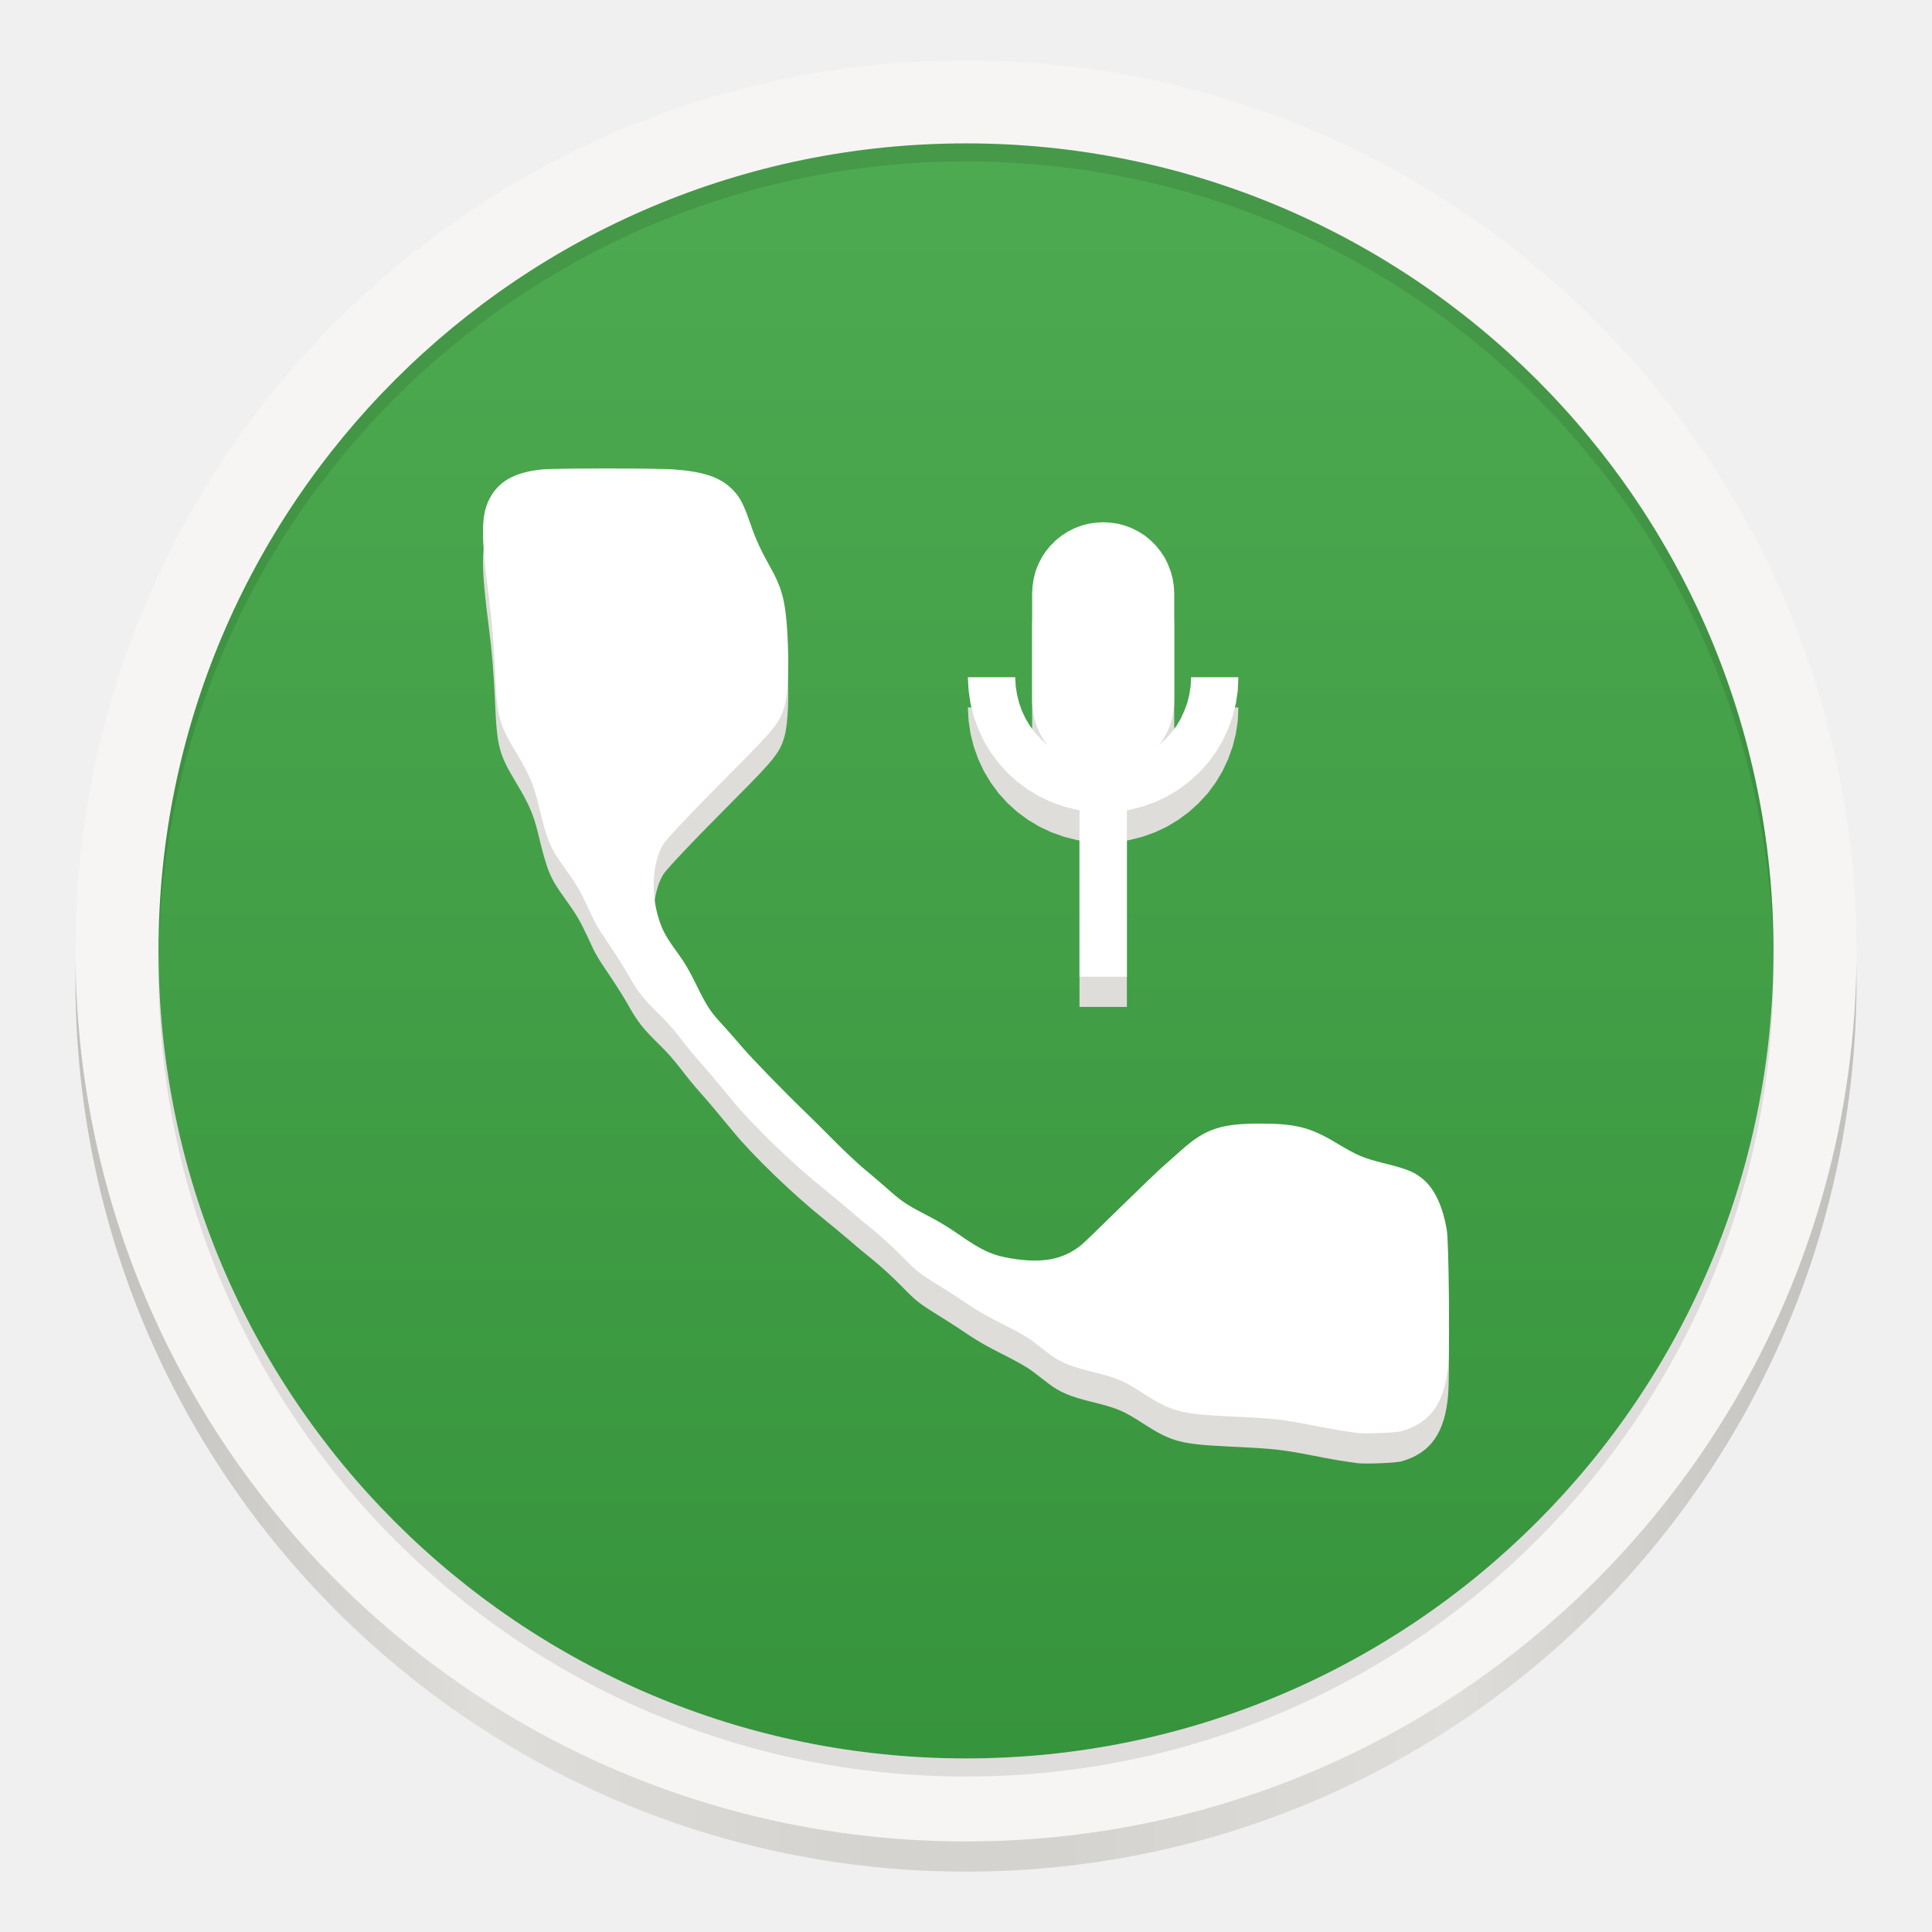
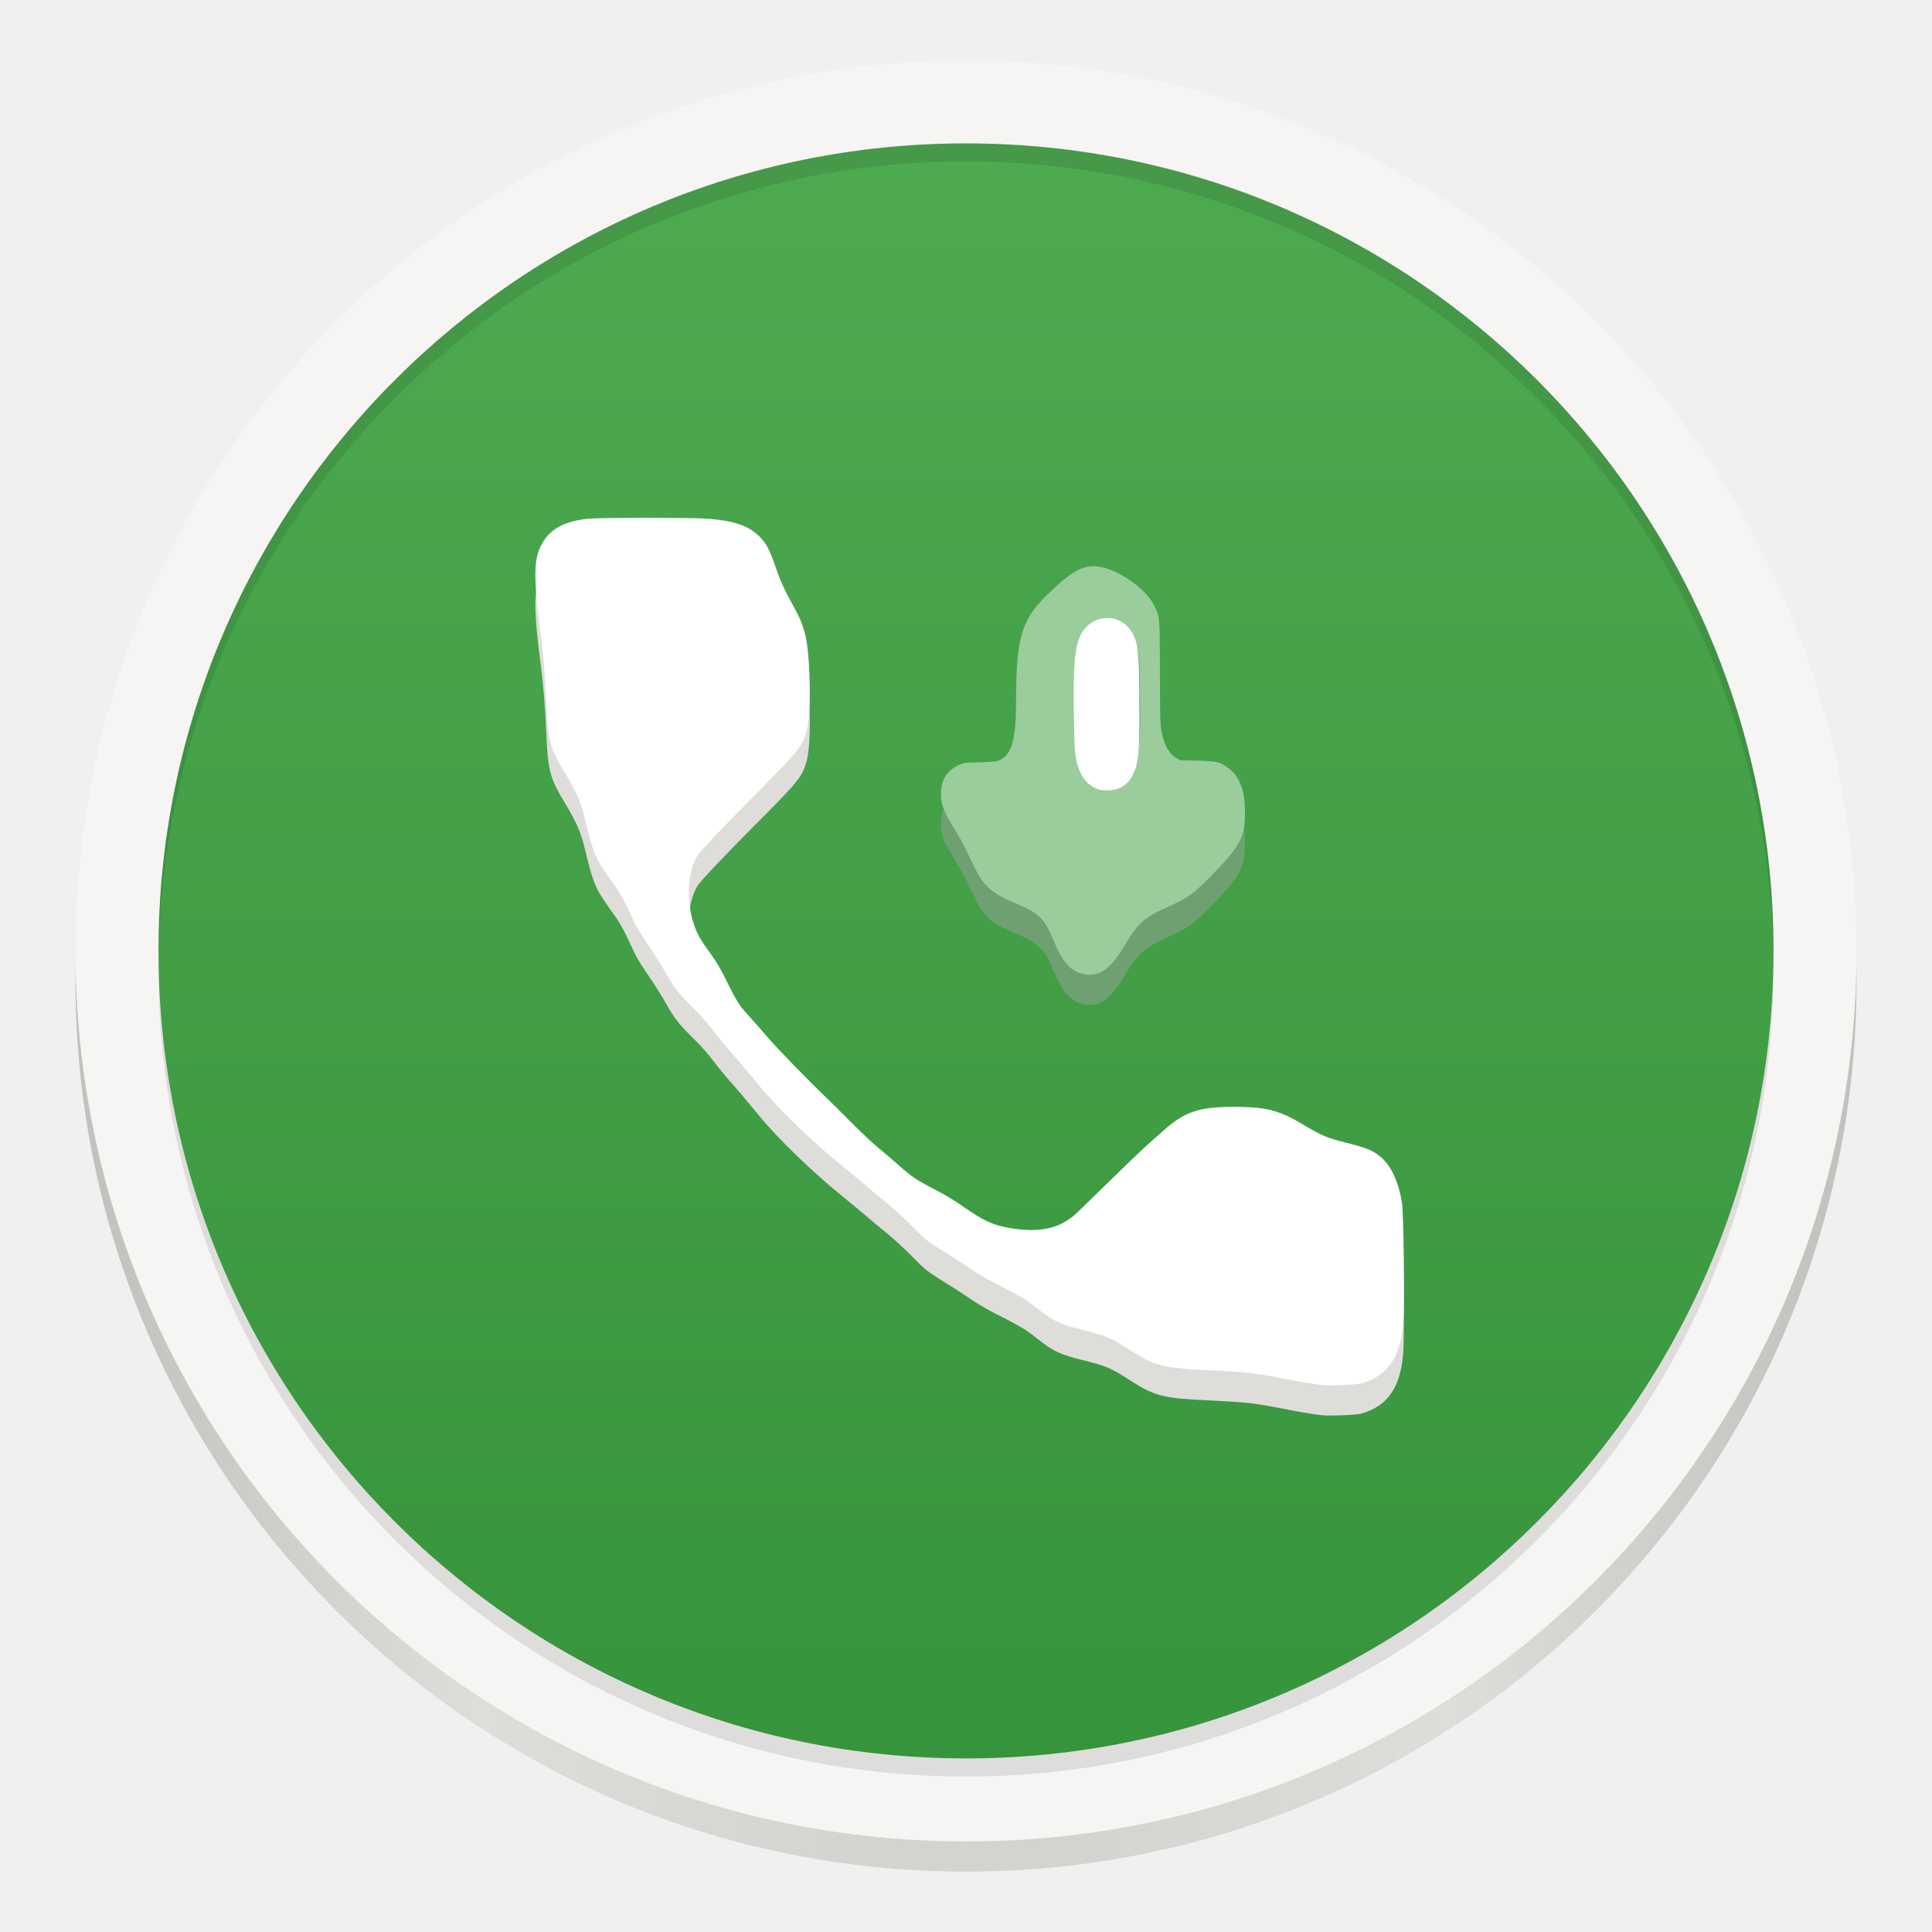
<svg xmlns="http://www.w3.org/2000/svg" width="128" height="128" viewBox="0 0 128 128">
  <defs>
    <linearGradient id="g1" gradientUnits="userSpaceOnUse" x1="5" y1="0" x2="123" y2="0">
      <stop offset="0" stop-color="#c2c0bc" />
      <stop offset="0.225" stop-color="#deddda" />
      <stop offset="0.45" stop-color="#d5d3cf" />
      <stop offset="0.55" stop-color="#d5d3cf" />
      <stop offset="0.775" stop-color="#deddda" />
      <stop offset="1" stop-color="#c2c0bc" />
    </linearGradient>
    <linearGradient id="g2" gradientUnits="userSpaceOnUse" x1="0" y1="9.5" x2="0" y2="116.5">
      <stop offset="0" stop-color="#4eaa51" />
      <stop offset="1" stop-color="#36943c" />
    </linearGradient>
  </defs>
  <g id="rim">
    <path id="rim-chin" d="M5 65A59 59 0 1 1 123 65A59 59 0 1 1 5 65Z" fill="url(#g1)" />
    <path id="rim-face" d="M5 63A59 59 0 1 1 123 63A59 59 0 1 1 5 63Z" fill="#f6f5f4" />
    <path id="rim-inner" d="M10.5 63A53.5 53.5 0 1 1 117.5 63A53.5 53.5 0 1 1 10.5 63Z" fill="url(#g2)" />
    <path id="rim-recess" d="M10.5 63A53.5 53.5 0 1 1 117.5 63A53.5 53.5 0 1 1 10.5 63ZM10.5 64.2A53.5 53.5 0 1 1 117.5 64.2A53.5 53.5 0 1 1 10.5 64.2Z" fill="#000000" opacity="0.1" fill-rule="evenodd" />
  </g>
  <g id="mark">
-     <path id="mark-0-side" d="M89.975 96.942C89.129 96.833 88.224 96.686 87.053 96.45C84.938 96.036 84.427 95.977 81.495 95.84C78.229 95.682 77.639 95.535 75.77 94.335C74.403 93.449 74.048 93.302 72.258 92.859C70.842 92.505 70.202 92.229 69.445 91.649C69.189 91.452 68.736 91.108 68.431 90.872C68.028 90.567 67.467 90.252 66.464 89.741C65.51 89.268 64.762 88.845 64.172 88.442C63.69 88.117 63.001 87.665 62.637 87.439C60.788 86.288 60.798 86.298 59.725 85.206C59.145 84.615 58.338 83.878 57.837 83.474C57.355 83.091 56.646 82.5 56.272 82.166C55.889 81.841 55.092 81.182 54.502 80.7C52.505 79.097 49.849 76.529 48.57 74.965C47.419 73.568 46.868 72.919 46.317 72.299C46.022 71.974 45.481 71.315 45.117 70.833C44.684 70.263 44.172 69.682 43.661 69.19C42.638 68.187 42.254 67.715 41.674 66.682C41.418 66.22 40.867 65.334 40.454 64.724C39.539 63.367 39.48 63.278 38.929 62.068C38.398 60.937 38.191 60.593 37.385 59.471C36.44 58.163 36.253 57.71 35.663 55.271C35.358 54.002 35.063 53.303 34.237 51.926C33.056 49.968 32.928 49.506 32.801 46.565C32.712 44.607 32.584 43.062 32.397 41.636C31.866 37.544 31.866 36.176 32.407 35.094C33.017 33.884 34.099 33.274 35.968 33.097C36.834 33.018 43.504 33.018 44.605 33.097C46.612 33.245 47.704 33.609 48.511 34.415C49.022 34.927 49.249 35.36 49.711 36.688C50.055 37.701 50.4 38.449 51.049 39.61C51.806 40.947 52.042 41.862 52.16 43.869C52.288 46.023 52.219 47.883 51.983 48.758C51.688 49.83 51.334 50.283 48.757 52.87C45.904 55.733 44.172 57.563 43.936 57.946C43.208 59.166 43.1 61.261 43.681 62.983C43.917 63.701 44.143 64.104 44.91 65.157C45.392 65.826 45.668 66.298 46.15 67.282C46.858 68.718 47.074 69.043 47.901 69.928C48.225 70.282 48.767 70.902 49.111 71.305C49.711 72.024 52.052 74.434 53.429 75.752C53.793 76.106 54.669 76.972 55.358 77.67C56.056 78.369 56.932 79.185 57.295 79.48C57.669 79.785 58.289 80.316 58.683 80.661C59.715 81.585 60.001 81.782 61.329 82.471C62.135 82.884 62.854 83.317 63.542 83.799C65.028 84.842 65.765 85.176 66.985 85.373C69.071 85.717 70.448 85.451 71.648 84.478C71.806 84.35 72.957 83.238 74.206 82.008C75.455 80.789 76.744 79.549 77.069 79.264C77.393 78.979 77.934 78.496 78.269 78.201C79.843 76.795 80.885 76.44 83.482 76.44C85.824 76.44 86.807 76.686 88.509 77.71C89.946 78.565 90.28 78.713 91.647 79.057C93.192 79.441 93.644 79.618 94.215 80.07C95.032 80.72 95.582 81.881 95.858 83.523C95.986 84.34 96.055 90.921 95.946 92.357C95.75 94.905 94.795 96.273 92.838 96.823C92.474 96.922 90.516 97.001 89.975 96.942M73.527 53.057C72.799 52.811 72.337 52.339 72.032 51.513C71.766 50.804 71.707 50.135 71.678 47.479C71.619 43.092 71.796 41.902 72.632 41.046C73.458 40.21 74.865 40.219 75.642 41.056C76.4 41.872 76.508 42.62 76.508 46.801C76.508 50.391 76.449 51.08 76.065 51.896C75.711 52.673 75.101 53.087 74.265 53.116C73.97 53.126 73.675 53.106 73.527 53.057" fill="#deddda" fill-rule="evenodd" />
-     <path id="mark-1-side" d="M72.593 36.629L72.111 36.698L71.638 36.826L71.176 37.003L70.733 37.229L70.32 37.494L69.936 37.809L69.592 38.154L69.277 38.537L69.012 38.95L68.785 39.393L68.608 39.855L68.49 40.328L68.412 40.81L68.382 41.302L68.382 41.803L68.382 42.295L68.382 42.787L68.382 43.279L68.382 43.771L68.382 44.263L68.382 44.754L68.382 45.246L68.382 45.738L68.382 46.23L68.382 46.732L68.382 47.224L68.382 47.715L68.382 48.207L68.392 48.699L68.441 49.191L68.54 49.673L68.697 50.135L68.894 50.588L69.14 51.021L69.405 51.375L69.395 51.365L68.972 50.981L68.589 50.558L68.244 50.106L67.949 49.614L67.703 49.093L67.516 48.561L67.379 48.001L67.29 47.44L67.261 46.869L64.123 46.869L64.172 47.745L64.3 48.611L64.516 49.467L64.811 50.293L65.185 51.09L65.638 51.847L66.159 52.555L66.749 53.205L67.398 53.795L68.107 54.316L68.864 54.769L69.661 55.143L70.487 55.438L71.343 55.654L71.52 55.684L71.52 66.711L74.658 66.711L74.658 55.684L74.835 55.654L75.691 55.438L76.518 55.143L77.314 54.769L78.062 54.316L78.77 53.795L79.42 53.205L80.02 52.555L80.541 51.847L80.994 51.09L81.367 50.293L81.663 49.467L81.879 48.611L82.007 47.745L82.046 46.869L78.908 46.869L78.888 47.44L78.8 48.001L78.662 48.561L78.465 49.093L78.229 49.614L77.934 50.106L77.59 50.558L77.206 50.981L76.783 51.365L76.773 51.375L77.039 51.021L77.285 50.588L77.482 50.145L77.629 49.673L77.737 49.191L77.787 48.699L77.796 48.207L77.796 47.715L77.796 47.224L77.796 46.732L77.796 46.24L77.796 45.738L77.796 45.246L77.796 44.754L77.796 44.263L77.796 43.771L77.796 43.279L77.796 42.787L77.796 42.295L77.796 41.803L77.796 41.311L77.767 40.819L77.688 40.328L77.56 39.855L77.383 39.393L77.167 38.95L76.891 38.537L76.587 38.154L76.242 37.809L75.859 37.494L75.445 37.229L75.003 37.003L74.54 36.826L74.068 36.698L73.576 36.629L73.084 36.599L72.593 36.629" fill="#deddda" fill-rule="evenodd" />
-     <path id="mark-0-face" d="M 89.975,94.942 C 89.129,94.833 88.224,94.686 87.053,94.45 C 84.938,94.036 84.427,93.977 81.495,93.84 C 78.229,93.682 77.639,93.535 75.77,92.335 C 74.403,91.449 74.048,91.302 72.258,90.859 C 70.842,90.505 70.202,90.229 69.445,89.649 C 69.189,89.452 68.736,89.108 68.431,88.872 C 68.028,88.567 67.467,88.252 66.464,87.741 C 65.51,87.268 64.762,86.845 64.172,86.442 C 63.69,86.117 63.001,85.665 62.637,85.439 C 60.788,84.288 60.798,84.298 59.725,83.206 C 59.145,82.615 58.338,81.878 57.837,81.474 C 57.355,81.091 56.646,80.5 56.272,80.166 C 55.889,79.841 55.092,79.182 54.502,78.7 C 52.505,77.097 49.849,74.529 48.57,72.965 C 47.419,71.568 46.868,70.919 46.317,70.299 C 46.022,69.974 45.481,69.315 45.117,68.833 C 44.684,68.263 44.172,67.682 43.661,67.19 C 42.638,66.187 42.254,65.715 41.674,64.682 C 41.418,64.22 40.867,63.334 40.454,62.724 C 39.539,61.367 39.48,61.278 38.929,60.068 C 38.398,58.937 38.191,58.593 37.385,57.471 C 36.44,56.163 36.253,55.71 35.663,53.271 C 35.358,52.002 35.063,51.303 34.237,49.926 C 33.056,47.968 32.928,47.506 32.801,44.565 C 32.712,42.607 32.584,41.062 32.397,39.636 C 31.866,35.544 31.866,34.176 32.407,33.094 C 33.017,31.884 34.099,31.274 35.968,31.097 C 36.834,31.018 43.504,31.018 44.605,31.097 C 46.612,31.245 47.704,31.609 48.511,32.415 C 49.022,32.927 49.249,33.36 49.711,34.688 C 50.055,35.701 50.4,36.449 51.049,37.61 C 51.806,38.947 52.042,39.862 52.16,41.869 C 52.288,44.023 52.219,45.883 51.983,46.758 C 51.688,47.83 51.334,48.283 48.757,50.87 C 45.904,53.733 44.172,55.563 43.936,55.946 C 43.208,57.166 43.1,59.261 43.681,60.983 C 43.917,61.701 44.143,62.104 44.91,63.157 C 45.392,63.826 45.668,64.298 46.15,65.282 C 46.858,66.718 47.074,67.043 47.901,67.928 C 48.225,68.282 48.767,68.902 49.111,69.305 C 49.711,70.024 52.052,72.434 53.429,73.752 C 53.793,74.106 54.669,74.972 55.358,75.67 C 56.056,76.369 56.932,77.185 57.295,77.48 C 57.669,77.785 58.289,78.316 58.683,78.661 C 59.715,79.585 60.001,79.782 61.329,80.471 C 62.135,80.884 62.854,81.317 63.542,81.799 C 65.028,82.842 65.765,83.176 66.985,83.373 C 69.071,83.717 70.448,83.451 71.648,82.478 C 71.806,82.35 72.957,81.238 74.206,80.008 C 75.455,78.789 76.744,77.549 77.069,77.264 C 77.393,76.979 77.934,76.496 78.269,76.201 C 79.843,74.795 80.885,74.44 83.482,74.44 C 85.824,74.44 86.807,74.686 88.509,75.71 C 89.946,76.565 90.28,76.713 91.647,77.057 C 93.192,77.441 93.644,77.618 94.215,78.07 C 95.032,78.72 95.582,79.881 95.858,81.523 C 95.986,82.34 96.055,88.921 95.946,90.357 C 95.75,92.905 94.795,94.273 92.838,94.823 C 92.474,94.922 90.516,95.001 89.975,94.942 M 73.527,51.057 C 72.799,50.811 72.337,50.339 72.032,49.513 C 71.766,48.804 71.707,48.135 71.678,45.479 C 71.619,41.092 71.796,39.902 72.632,39.046 C 73.458,38.21 74.865,38.219 75.642,39.056 C 76.4,39.872 76.508,40.62 76.508,44.801 C 76.508,48.391 76.449,49.08 76.065,49.896 C 75.711,50.673 75.101,51.087 74.265,51.116 C 73.97,51.126 73.675,51.106 73.527,51.057" fill="#ffffff" fill-rule="evenodd" />
-     <path id="mark-1-face" d="M 72.593,34.629 L 72.111,34.698 L 71.638,34.826 L 71.176,35.003 L 70.733,35.229 L 70.32,35.494 L 69.936,35.809 L 69.592,36.154 L 69.277,36.537 L 69.012,36.95 L 68.785,37.393 L 68.608,37.855 L 68.49,38.328 L 68.412,38.81 L 68.382,39.302 L 68.382,39.803 L 68.382,40.295 L 68.382,40.787 L 68.382,41.279 L 68.382,41.771 L 68.382,42.263 L 68.382,42.754 L 68.382,43.246 L 68.382,43.738 L 68.382,44.23 L 68.382,44.732 L 68.382,45.224 L 68.382,45.715 L 68.382,46.207 L 68.392,46.699 L 68.441,47.191 L 68.54,47.673 L 68.697,48.135 L 68.894,48.588 L 69.14,49.021 L 69.405,49.375 L 69.395,49.365 L 68.972,48.981 L 68.589,48.558 L 68.244,48.106 L 67.949,47.614 L 67.703,47.093 L 67.516,46.561 L 67.379,46.001 L 67.29,45.44 L 67.261,44.869 L 64.123,44.869 L 64.172,45.745 L 64.3,46.611 L 64.516,47.467 L 64.811,48.293 L 65.185,49.09 L 65.638,49.847 L 66.159,50.555 L 66.749,51.205 L 67.398,51.795 L 68.107,52.316 L 68.864,52.769 L 69.661,53.143 L 70.487,53.438 L 71.343,53.654 L 71.52,53.684 L 71.52,64.711 L 74.658,64.711 L 74.658,53.684 L 74.835,53.654 L 75.691,53.438 L 76.518,53.143 L 77.314,52.769 L 78.062,52.316 L 78.77,51.795 L 79.42,51.205 L 80.02,50.555 L 80.541,49.847 L 80.994,49.09 L 81.367,48.293 L 81.663,47.467 L 81.879,46.611 L 82.007,45.745 L 82.046,44.869 L 78.908,44.869 L 78.888,45.44 L 78.8,46.001 L 78.662,46.561 L 78.465,47.093 L 78.229,47.614 L 77.934,48.106 L 77.59,48.558 L 77.206,48.981 L 76.783,49.365 L 76.773,49.375 L 77.039,49.021 L 77.285,48.588 L 77.482,48.145 L 77.629,47.673 L 77.737,47.191 L 77.787,46.699 L 77.796,46.207 L 77.796,45.715 L 77.796,45.224 L 77.796,44.732 L 77.796,44.24 L 77.796,43.738 L 77.796,43.246 L 77.796,42.754 L 77.796,42.263 L 77.796,41.771 L 77.796,41.279 L 77.796,40.787 L 77.796,40.295 L 77.796,39.803 L 77.796,39.311 L 77.767,38.819 L 77.688,38.328 L 77.56,37.855 L 77.383,37.393 L 77.167,36.95 L 76.891,36.537 L 76.587,36.154 L 76.242,35.809 L 75.859,35.494 L 75.445,35.229 L 75.003,35.003 L 74.54,34.826 L 74.068,34.698 L 73.576,34.629 L 73.084,34.599 L 72.593,34.629" fill="#ffffff" fill-rule="evenodd" />
+     <path id="mark-0-side" d="M71.8 66.541C70.933 66.364 70.402 65.771 69.774 64.25C69.19 62.835 68.819 62.481 67.174 61.8C65.714 61.189 65.157 60.685 64.538 59.411C64.387 59.093 64.122 58.554 63.963 58.226C63.804 57.89 63.494 57.333 63.282 56.997C62.486 55.732 62.318 55.263 62.344 54.476C62.38 53.618 62.742 53.061 63.485 52.707C63.848 52.53 63.874 52.53 64.936 52.503C65.838 52.477 66.05 52.45 66.227 52.362C67.032 51.973 67.306 51.017 67.315 48.603C67.315 44.198 67.66 43.039 69.509 41.279C70.915 39.934 71.623 39.51 72.481 39.51C73.754 39.51 75.877 40.899 76.479 42.128C76.841 42.862 76.841 42.889 76.85 46.586C76.85 49.478 76.868 49.991 76.947 50.416C77.124 51.336 77.425 51.902 77.894 52.194L78.168 52.362L79.327 52.397C80.618 52.433 80.777 52.468 81.282 52.813C82.104 53.37 82.485 54.317 82.485 55.794C82.485 57.483 82.175 58.067 80.185 60.084C79.008 61.269 78.699 61.49 77.469 62.039C75.842 62.764 75.408 63.135 74.55 64.577C73.586 66.205 72.826 66.753 71.8 66.541M74.02 53.848C74.568 53.662 75.055 53.043 75.293 52.22C75.523 51.424 75.559 50.761 75.532 48.081C75.515 45.383 75.488 45.188 75.134 44.49C74.418 43.066 72.605 42.986 71.915 44.339C71.57 45.012 71.455 46.108 71.455 48.629C71.464 51.743 71.623 52.751 72.233 53.406C72.693 53.901 73.365 54.069 74.02 53.848" fill="#6fa072" fill-rule="evenodd" />
+     <path id="mark-1-side" d="M87.597 93.766C86.836 93.669 86.023 93.536 84.97 93.324C83.068 92.952 82.608 92.899 79.973 92.775C77.036 92.634 76.505 92.501 74.825 91.422C73.595 90.626 73.277 90.493 71.667 90.095C70.393 89.777 69.818 89.529 69.137 89.007C68.907 88.83 68.5 88.521 68.226 88.309C67.864 88.034 67.359 87.751 66.457 87.291C65.599 86.867 64.927 86.486 64.396 86.124C63.963 85.832 63.344 85.425 63.016 85.222C61.353 84.187 61.362 84.196 60.398 83.214C59.876 82.683 59.151 82.02 58.7 81.657C58.267 81.312 57.63 80.781 57.294 80.481C56.949 80.189 56.232 79.596 55.701 79.163C53.906 77.721 51.518 75.412 50.368 74.006C49.333 72.75 48.838 72.166 48.342 71.609C48.077 71.317 47.59 70.724 47.263 70.291C46.874 69.778 46.414 69.256 45.954 68.814C45.034 67.912 44.689 67.487 44.167 66.558C43.937 66.143 43.442 65.347 43.071 64.798C42.248 63.578 42.195 63.498 41.7 62.41C41.222 61.393 41.036 61.083 40.311 60.075C39.462 58.898 39.294 58.492 38.763 56.298C38.489 55.157 38.223 54.529 37.48 53.291C36.419 51.53 36.304 51.115 36.189 48.47C36.109 46.71 35.994 45.321 35.826 44.039C35.349 40.359 35.349 39.13 35.835 38.157C36.384 37.069 37.357 36.52 39.037 36.361C39.816 36.29 45.813 36.29 46.803 36.361C48.608 36.494 49.589 36.821 50.315 37.546C50.775 38.006 50.978 38.395 51.394 39.59C51.703 40.501 52.013 41.173 52.597 42.217C53.278 43.419 53.49 44.242 53.596 46.046C53.711 47.984 53.649 49.655 53.437 50.443C53.172 51.407 52.853 51.814 50.536 54.14C47.971 56.714 46.414 58.359 46.202 58.704C45.547 59.801 45.45 61.685 45.972 63.233C46.184 63.878 46.388 64.241 47.077 65.187C47.511 65.789 47.759 66.213 48.192 67.098C48.829 68.389 49.023 68.681 49.766 69.477C50.058 69.796 50.545 70.353 50.854 70.716C51.394 71.361 53.499 73.528 54.737 74.714C55.065 75.032 55.852 75.81 56.471 76.438C57.099 77.066 57.886 77.801 58.213 78.066C58.55 78.34 59.107 78.818 59.461 79.127C60.389 79.959 60.646 80.136 61.84 80.755C62.565 81.126 63.211 81.516 63.83 81.949C65.166 82.887 65.829 83.187 66.926 83.364C68.801 83.674 70.039 83.435 71.119 82.559C71.26 82.444 72.295 81.445 73.418 80.339C74.542 79.242 75.7 78.128 75.992 77.871C76.284 77.615 76.771 77.181 77.071 76.916C78.487 75.651 79.424 75.333 81.759 75.333C83.864 75.333 84.749 75.554 86.279 76.474C87.571 77.243 87.871 77.376 89.101 77.686C90.489 78.031 90.896 78.19 91.409 78.597C92.143 79.18 92.639 80.224 92.886 81.701C93.001 82.435 93.063 88.353 92.966 89.644C92.789 91.935 91.931 93.165 90.171 93.66C89.844 93.748 88.084 93.819 87.597 93.766M72.808 54.308C72.153 54.087 71.738 53.662 71.464 52.919C71.225 52.282 71.172 51.681 71.145 49.293C71.092 45.348 71.251 44.277 72.003 43.508C72.746 42.756 74.011 42.765 74.71 43.517C75.391 44.251 75.488 44.923 75.488 48.682C75.488 51.911 75.435 52.53 75.09 53.264C74.772 53.963 74.223 54.334 73.471 54.361C73.206 54.37 72.941 54.352 72.808 54.308" fill="#deddda" fill-rule="evenodd" />
+     <path id="mark-0-face" d="M 71.8,64.541 C 70.933,64.364 70.402,63.771 69.774,62.25 C 69.19,60.835 68.819,60.481 67.174,59.8 C 65.714,59.189 65.157,58.685 64.538,57.411 C 64.387,57.093 64.122,56.554 63.963,56.226 C 63.804,55.89 63.494,55.333 63.282,54.997 C 62.486,53.732 62.318,53.263 62.344,52.476 C 62.38,51.618 62.742,51.061 63.485,50.707 C 63.848,50.53 63.874,50.53 64.936,50.503 C 65.838,50.477 66.05,50.45 66.227,50.362 C 67.032,49.973 67.306,49.017 67.315,46.603 C 67.315,42.198 67.66,41.039 69.509,39.279 C 70.915,37.934 71.623,37.51 72.481,37.51 C 73.754,37.51 75.877,38.899 76.479,40.128 C 76.841,40.862 76.841,40.889 76.85,44.586 C 76.85,47.478 76.868,47.991 76.947,48.416 C 77.124,49.336 77.425,49.902 77.894,50.194 L 78.168,50.362 L 79.327,50.397 C 80.618,50.433 80.777,50.468 81.282,50.813 C 82.104,51.37 82.485,52.317 82.485,53.794 C 82.485,55.483 82.175,56.067 80.185,58.084 C 79.008,59.269 78.699,59.49 77.469,60.039 C 75.842,60.764 75.408,61.135 74.55,62.577 C 73.586,64.205 72.826,64.753 71.8,64.541 M 74.02,51.848 C 74.568,51.662 75.055,51.043 75.293,50.22 C 75.523,49.424 75.559,48.761 75.532,46.081 C 75.515,43.383 75.488,43.188 75.134,42.49 C 74.418,41.066 72.605,40.986 71.915,42.339 C 71.57,43.012 71.455,44.108 71.455,46.629 C 71.464,49.743 71.623,50.751 72.233,51.406 C 72.693,51.901 73.365,52.069 74.02,51.848" fill="#9acc9c" fill-rule="evenodd" />
+     <path id="mark-1-face" d="M 87.597,91.766 C 86.836,91.669 86.023,91.536 84.97,91.324 C 83.068,90.952 82.608,90.899 79.973,90.775 C 77.036,90.634 76.505,90.501 74.825,89.422 C 73.595,88.626 73.277,88.493 71.667,88.095 C 70.393,87.777 69.818,87.529 69.137,87.007 C 68.907,86.83 68.5,86.521 68.226,86.309 C 67.864,86.034 67.359,85.751 66.457,85.291 C 65.599,84.867 64.927,84.486 64.396,84.124 C 63.963,83.832 63.344,83.425 63.016,83.222 C 61.353,82.187 61.362,82.196 60.398,81.214 C 59.876,80.683 59.151,80.02 58.7,79.657 C 58.267,79.312 57.63,78.781 57.294,78.481 C 56.949,78.189 56.232,77.596 55.701,77.163 C 53.906,75.721 51.518,73.412 50.368,72.006 C 49.333,70.75 48.838,70.166 48.342,69.609 C 48.077,69.317 47.59,68.724 47.263,68.291 C 46.874,67.778 46.414,67.256 45.954,66.814 C 45.034,65.912 44.689,65.487 44.167,64.558 C 43.937,64.143 43.442,63.347 43.071,62.798 C 42.248,61.578 42.195,61.498 41.7,60.41 C 41.222,59.393 41.036,59.083 40.311,58.075 C 39.462,56.898 39.294,56.492 38.763,54.298 C 38.489,53.157 38.223,52.529 37.48,51.291 C 36.419,49.53 36.304,49.115 36.189,46.47 C 36.109,44.71 35.994,43.321 35.826,42.039 C 35.349,38.359 35.349,37.13 35.835,36.157 C 36.384,35.069 37.357,34.52 39.037,34.361 C 39.816,34.29 45.813,34.29 46.803,34.361 C 48.608,34.494 49.589,34.821 50.315,35.546 C 50.775,36.006 50.978,36.395 51.394,37.59 C 51.703,38.501 52.013,39.173 52.597,40.217 C 53.278,41.419 53.49,42.242 53.596,44.046 C 53.711,45.984 53.649,47.655 53.437,48.443 C 53.172,49.407 52.853,49.814 50.536,52.14 C 47.971,54.714 46.414,56.359 46.202,56.704 C 45.547,57.801 45.45,59.685 45.972,61.233 C 46.184,61.878 46.388,62.241 47.077,63.187 C 47.511,63.789 47.759,64.213 48.192,65.098 C 48.829,66.389 49.023,66.681 49.766,67.477 C 50.058,67.796 50.545,68.353 50.854,68.716 C 51.394,69.361 53.499,71.528 54.737,72.714 C 55.065,73.032 55.852,73.81 56.471,74.438 C 57.099,75.066 57.886,75.801 58.213,76.066 C 58.55,76.34 59.107,76.818 59.461,77.127 C 60.389,77.959 60.646,78.136 61.84,78.755 C 62.565,79.126 63.211,79.516 63.83,79.949 C 65.166,80.887 65.829,81.187 66.926,81.364 C 68.801,81.674 70.039,81.435 71.119,80.559 C 71.26,80.444 72.295,79.445 73.418,78.339 C 74.542,77.242 75.7,76.128 75.992,75.871 C 76.284,75.615 76.771,75.181 77.071,74.916 C 78.487,73.651 79.424,73.333 81.759,73.333 C 83.864,73.333 84.749,73.554 86.279,74.474 C 87.571,75.243 87.871,75.376 89.101,75.686 C 90.489,76.031 90.896,76.19 91.409,76.597 C 92.143,77.18 92.639,78.224 92.886,79.701 C 93.001,80.435 93.063,86.353 92.966,87.644 C 92.789,89.935 91.931,91.165 90.171,91.66 C 89.844,91.748 88.084,91.819 87.597,91.766 M 72.808,52.308 C 72.153,52.087 71.738,51.662 71.464,50.919 C 71.225,50.282 71.172,49.681 71.145,47.293 C 71.092,43.348 71.251,42.277 72.003,41.508 C 72.746,40.756 74.011,40.765 74.71,41.517 C 75.391,42.251 75.488,42.923 75.488,46.682 C 75.488,49.911 75.435,50.53 75.09,51.264 C 74.772,51.963 74.223,52.334 73.471,52.361 C 73.206,52.37 72.941,52.352 72.808,52.308" fill="#ffffff" fill-rule="evenodd" />
  </g>
</svg>
